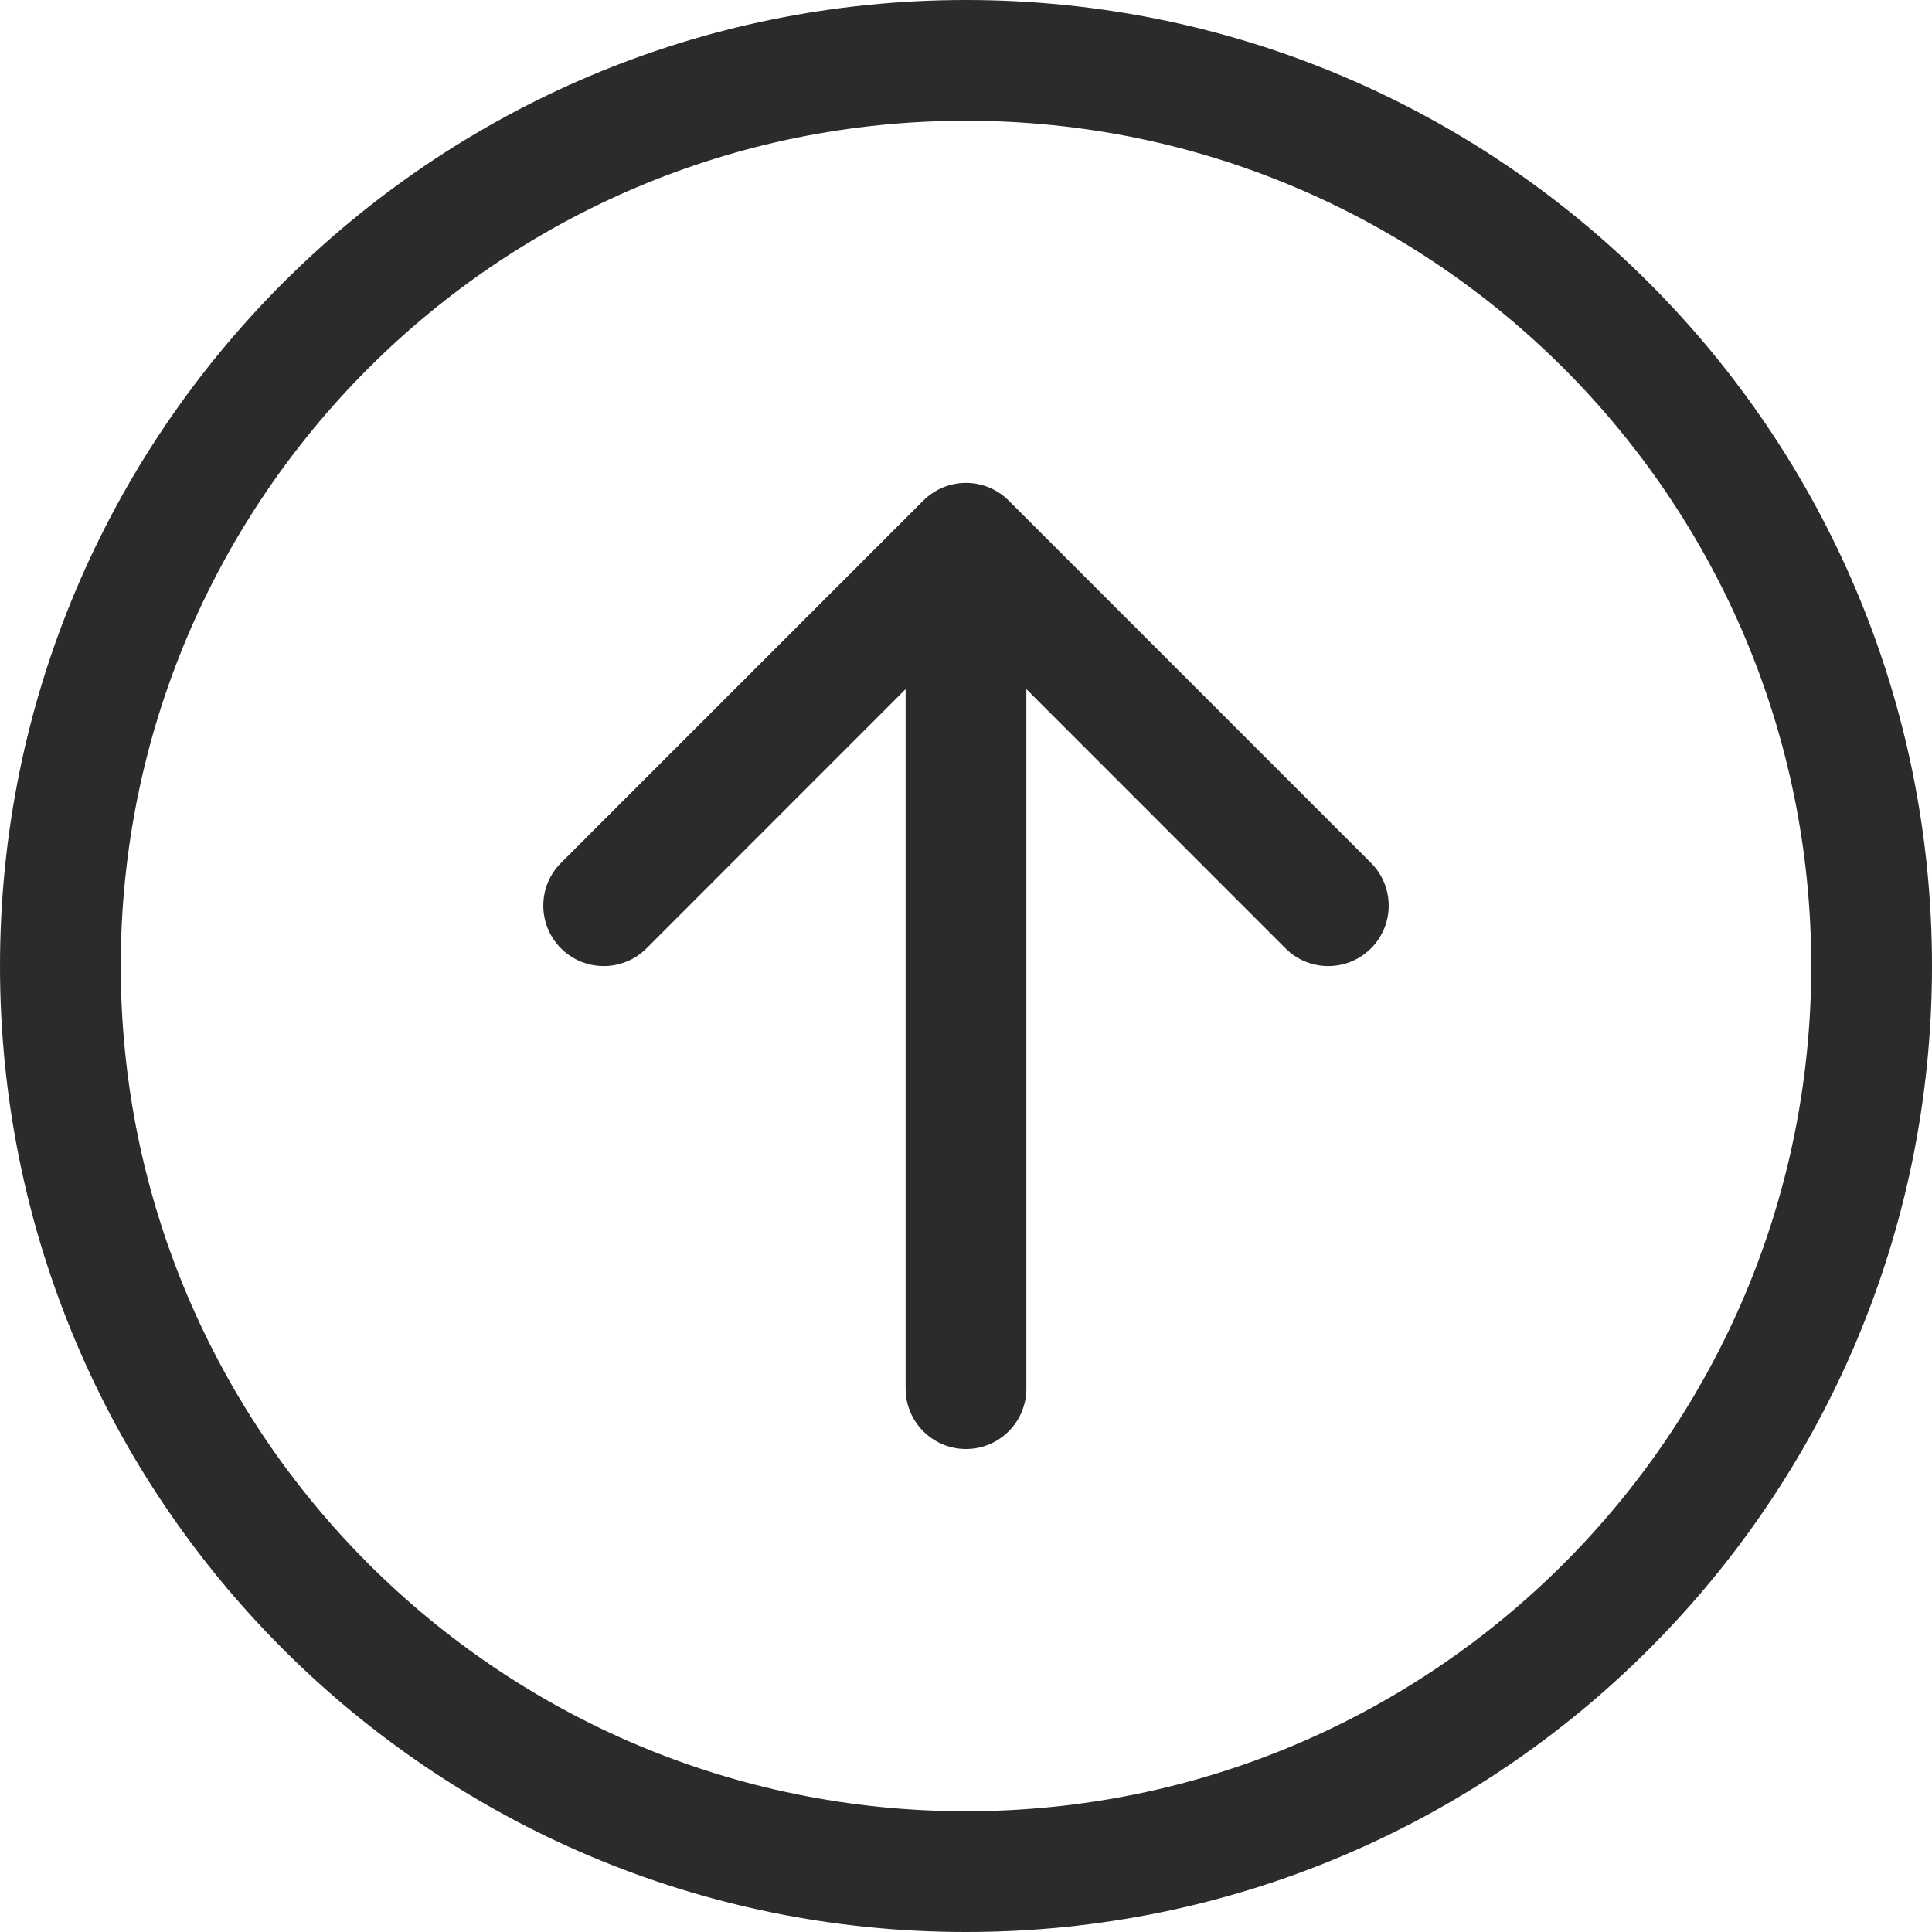
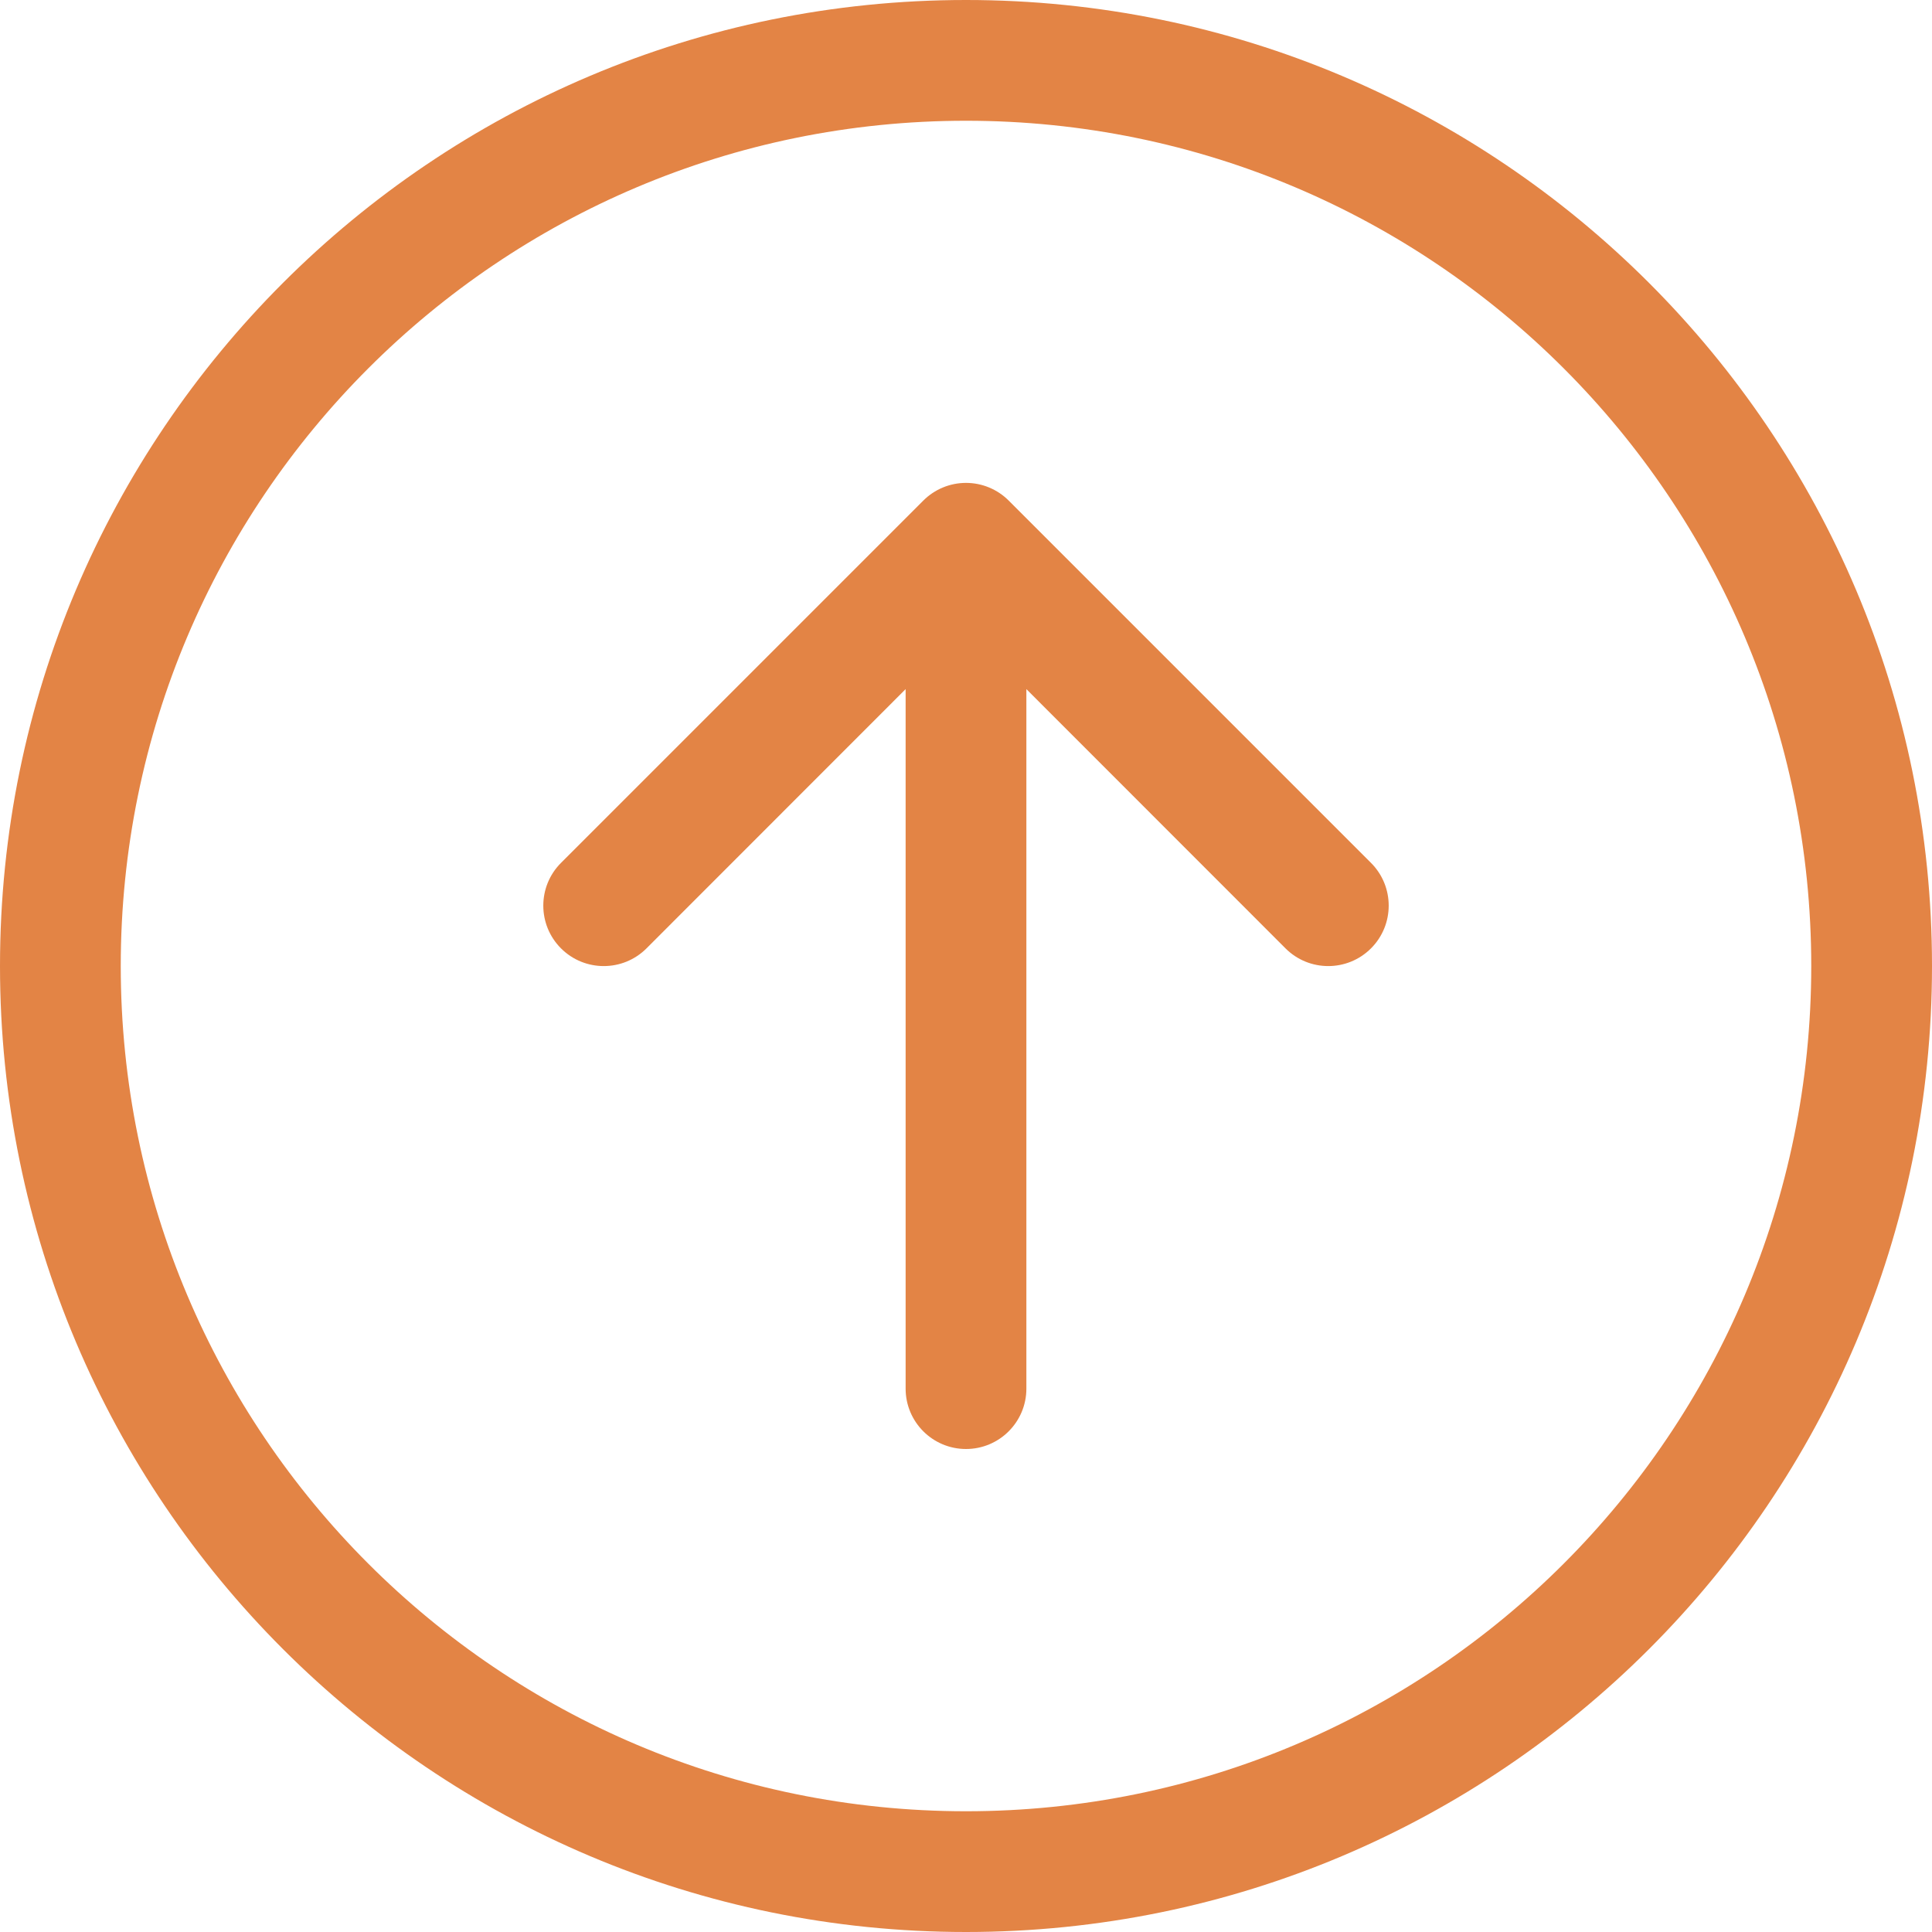
- <svg xmlns="http://www.w3.org/2000/svg" width="16" height="16" fill="#2b2b2b" class="bi bi-arrow-up-circle" viewBox="0 0 16 16">
+ <svg xmlns="http://www.w3.org/2000/svg" width="16" height="16" fill="#e38445" class="bi bi-arrow-up-circle" viewBox="0 0 16 16">
  <path fill-rule="evenodd" d="M1 8a7 7 0 1 0 14 0A7 7 0 0 0 1 8zm15 0A8 8 0 1 1 0 8a8 8 0 0 1 16 0zm-7.5 3.5a.5.5 0 0 1-1 0V5.707L5.354 7.854a.5.5 0 1 1-.708-.708l3-3a.5.5 0 0 1 .708 0l3 3a.5.5 0 0 1-.708.708L8.5 5.707V11.5z" />
</svg>
